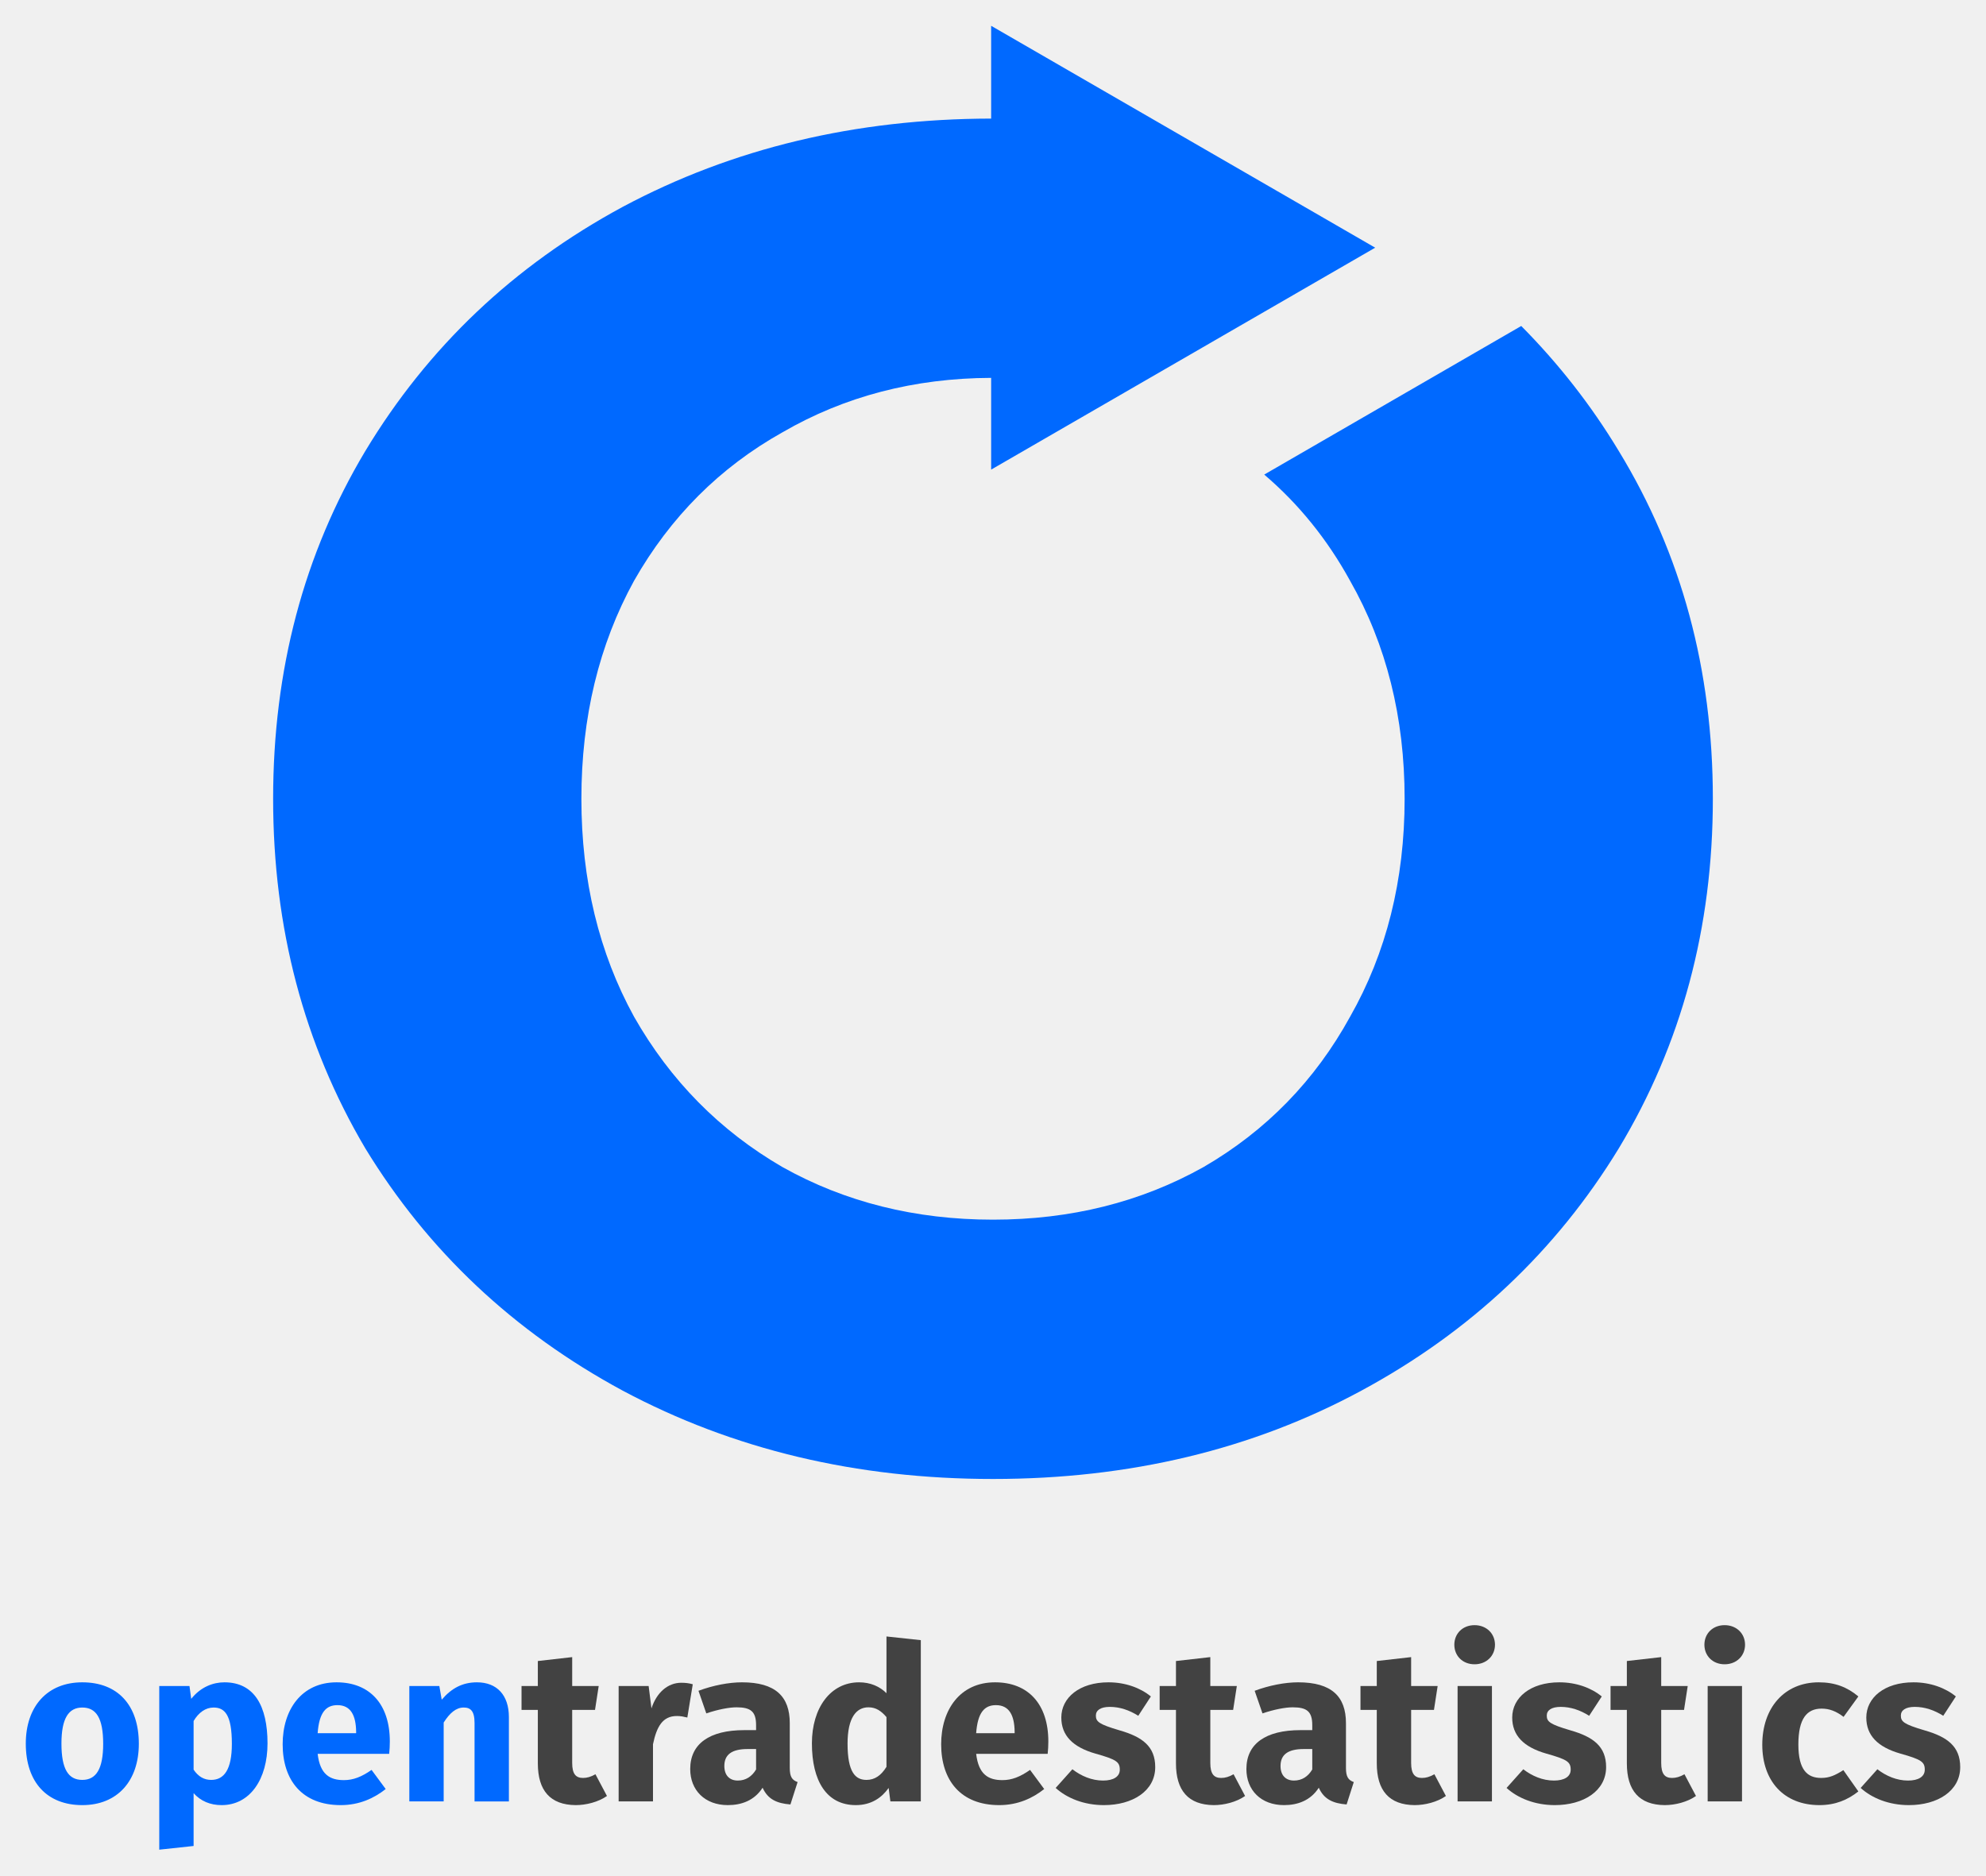
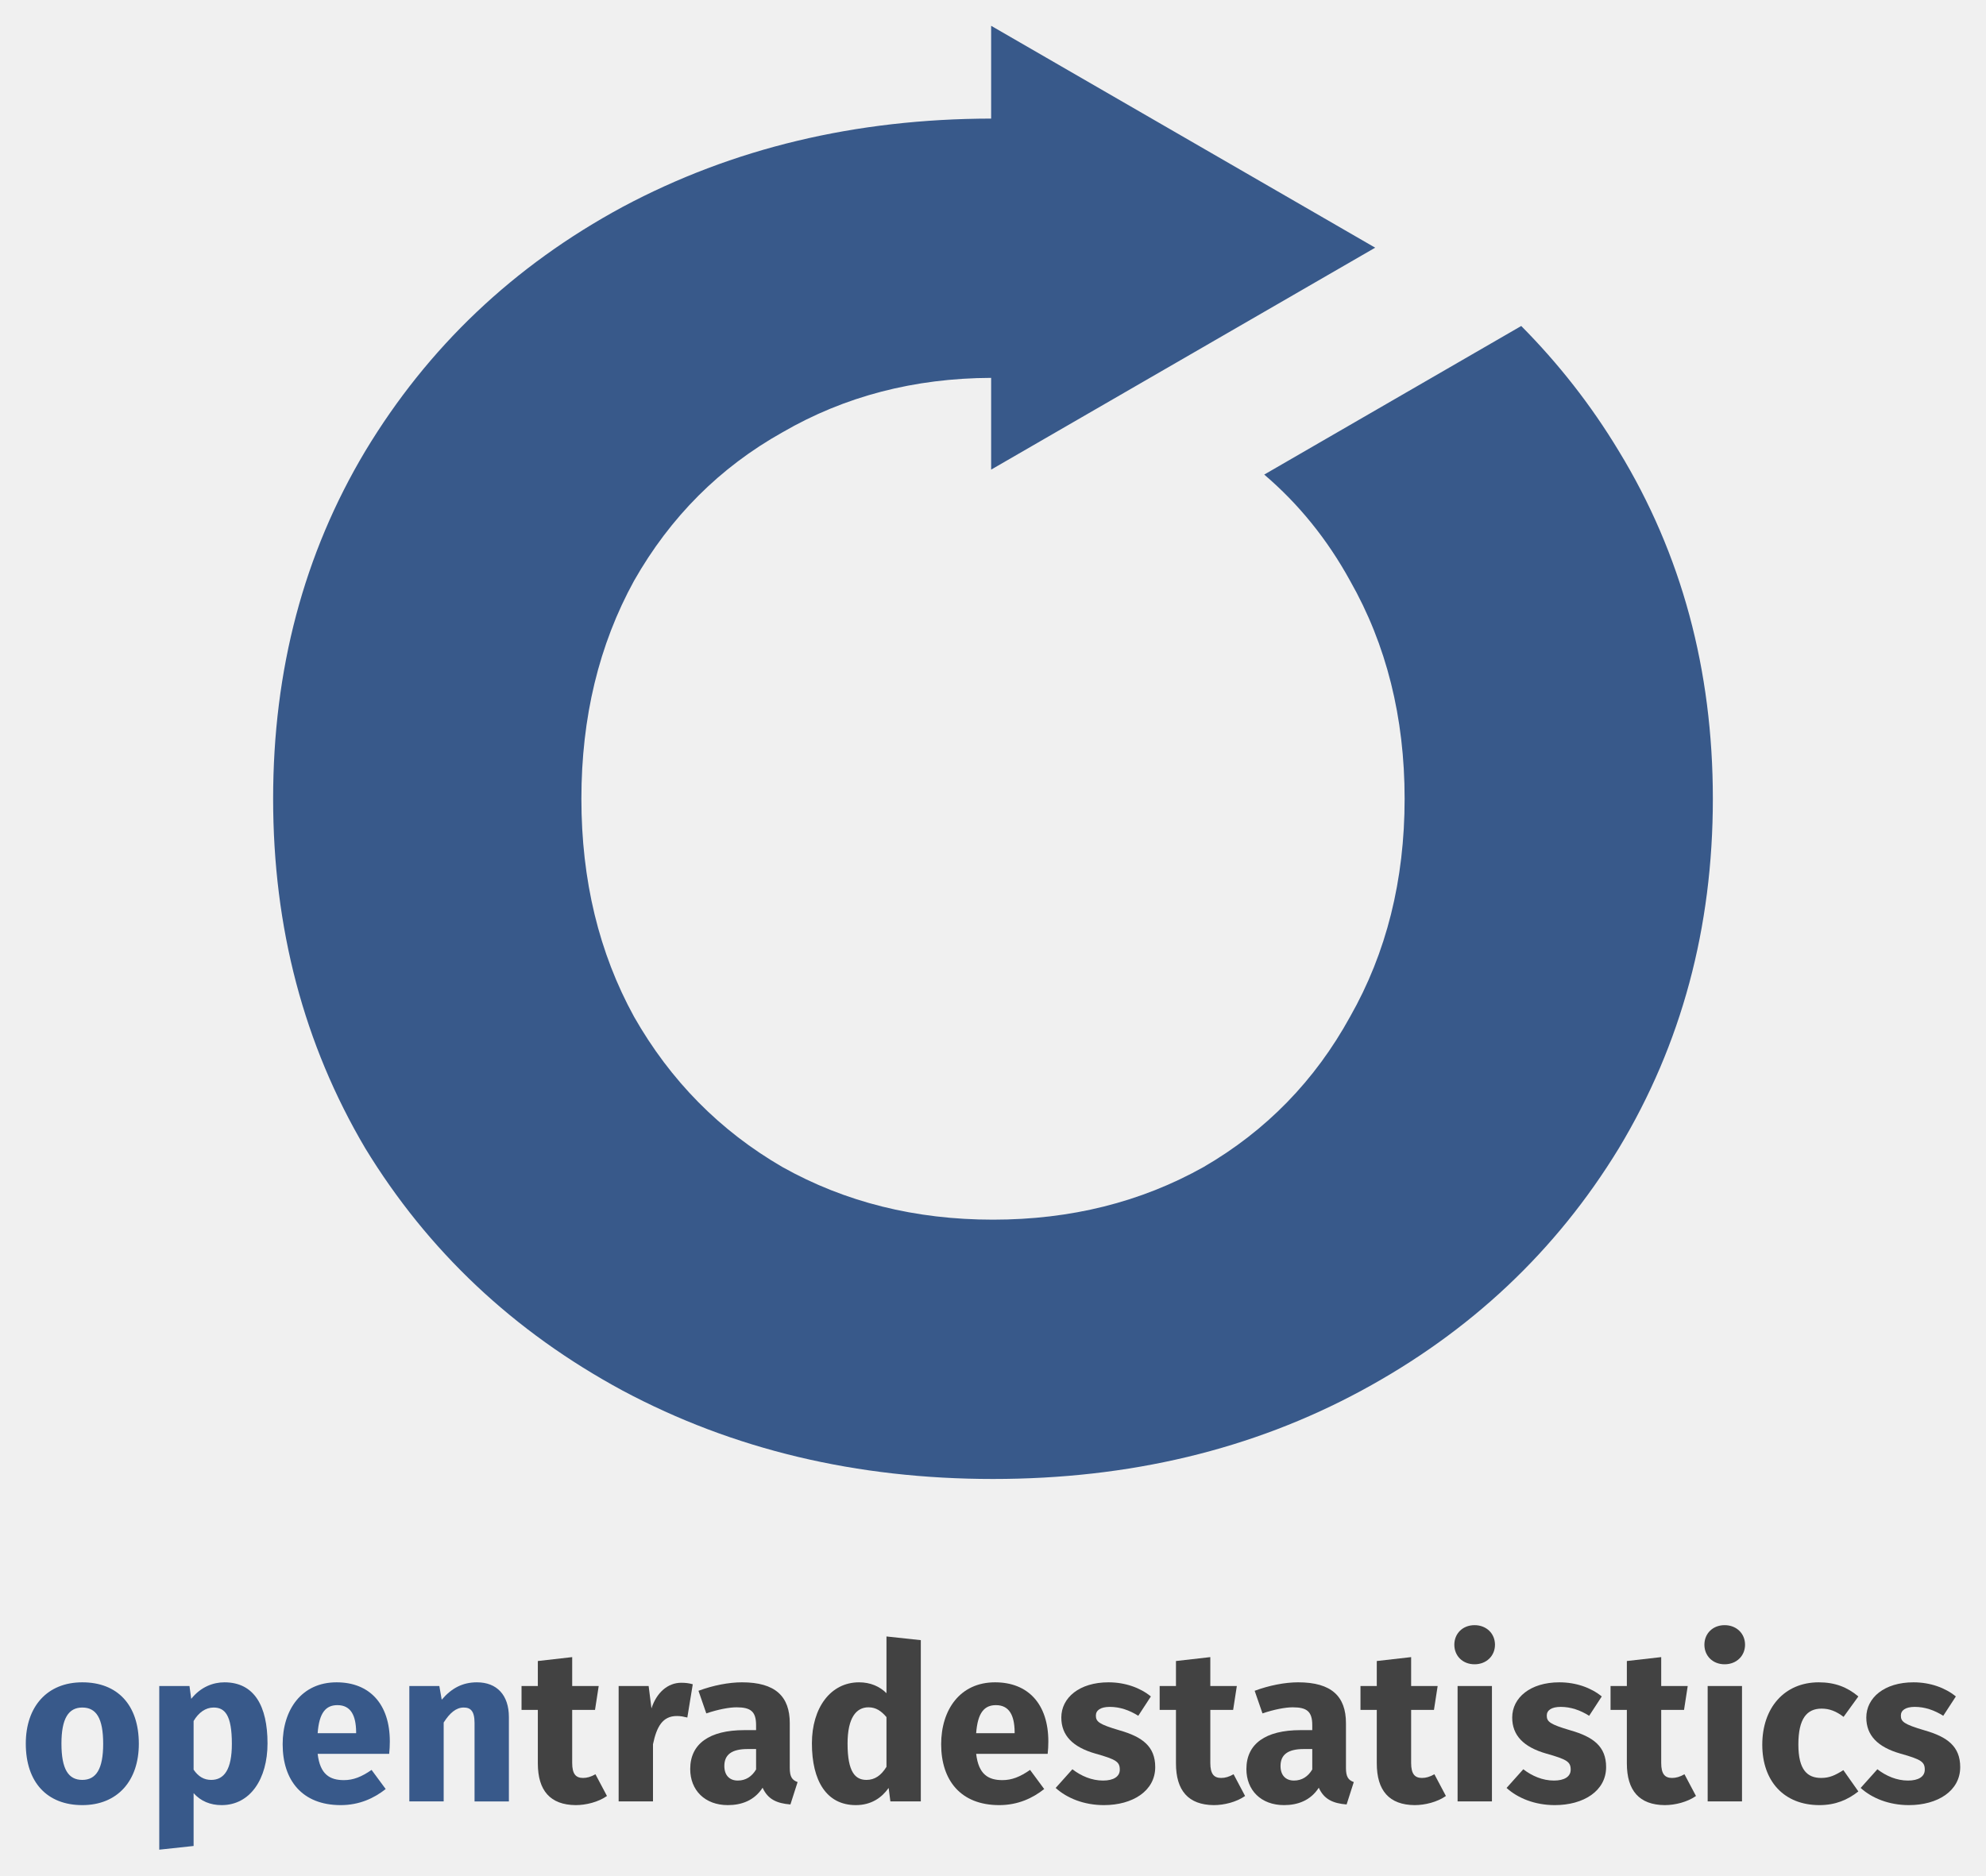
<svg xmlns="http://www.w3.org/2000/svg" version="1.1" id="Layer_1" x="0px" y="0px" viewBox="0 0 769.952 727.24" xml:space="preserve" width="769.952" height="727.24">
  <defs id="defs111">
    <style id="style304">.cls-1{fill:#f2f2f2;}.cls-2{fill:#fff;}.cls-3{fill:#e6b35a;}.cls-4{fill:#424242;}.cls-5{fill:#51a7f9;}.cls-6{fill:#a8d6ff;}.cls-7{fill:#0365c0;}.cls-8{fill:#164f86;}.cls-9{fill:#002452;}.cls-10{fill:#000643;}</style>
    <style id="style2069">.cls-1{fill:#f2f2f2;}.cls-2{fill:#fff;}.cls-3{fill:#e6b35a;}.cls-4{fill:#424242;}.cls-5{fill:#51a7f9;}.cls-6{fill:#a8d6ff;}.cls-7{fill:#0365c0;}.cls-8{fill:#164f86;}.cls-9{fill:#002452;}.cls-10{fill:#000643;}</style>
    <style id="style2501">.cls-1{fill:#f2f2f2;}.cls-2{fill:#fff;}.cls-3{fill:#e6b35a;}.cls-4{fill:#424242;}.cls-5{fill:#51a7f9;}.cls-6{fill:#a8d6ff;}.cls-7{fill:#0365c0;}.cls-8{fill:#164f86;}.cls-9{fill:#002452;}.cls-10{fill:#000643;}</style>
    <marker orient="auto" refY="0" refX="0" id="marker5675" style="overflow:visible">
      <path id="path5673" d="M 5.77,0 -2.88,5 V -5 Z" style="fill:#000000;fill-opacity:1;fill-rule:evenodd;stroke:#000000;stroke-width:1pt;stroke-opacity:1" transform="scale(0.8)" />
    </marker>
    <marker orient="auto" refY="0" refX="0" id="marker5607" style="overflow:visible">
      <path id="path5605" d="M 5.77,0 -2.88,5 V -5 Z" style="fill:#000000;fill-opacity:1;fill-rule:evenodd;stroke:#000000;stroke-width:1pt;stroke-opacity:1" transform="scale(0.8)" />
    </marker>
    <marker orient="auto" refY="0" refX="0" id="marker4665" style="overflow:visible">
      <path id="path4663" d="M 5.77,0 -2.88,5 V -5 Z" style="fill:#ffffff;fill-opacity:1;fill-rule:evenodd;stroke:#ffffff;stroke-width:1pt;stroke-opacity:1" transform="scale(0.8)" />
    </marker>
    <marker orient="auto" refY="0" refX="0" id="marker1839" style="overflow:visible">
      <path id="path1837" d="M 5.77,0 -2.88,5 V -5 Z" style="fill:#ffffff;fill-opacity:1;fill-rule:evenodd;stroke:#ffffff;stroke-width:1pt;stroke-opacity:1" transform="scale(0.8)" />
    </marker>
    <style id="style3292">.cls-1{fill:#f2f2f2;}.cls-2{fill:#fff;}.cls-3{fill:#e6b35a;}.cls-4{fill:#424242;}.cls-5{fill:#51a7f9;}.cls-6{fill:#a8d6ff;}.cls-7{fill:#0365c0;}.cls-8{fill:#164f86;}.cls-9{fill:#002452;}.cls-10{fill:#000643;}</style>
    <clipPath id="clip3">
      <path id="path45" d="M 0,0 V 421 H 617 V 0 Z" />
    </clipPath>
    <clipPath id="clip8">
      <path id="path100" d="M 0,0 V 421 H 617 V 0 Z" />
    </clipPath>
    <style id="style4725">.cls-1{fill:#f2f2f2;}.cls-2{fill:#fff;}.cls-3{fill:#e6b35a;}.cls-4{fill:#424242;}.cls-5{fill:#51a7f9;}.cls-6{fill:#a8d6ff;}.cls-7{fill:#0365c0;}.cls-8{fill:#164f86;}.cls-9{fill:#002452;}.cls-10{fill:#000643;}</style>
    <marker orient="auto" refY="0" refX="0" id="marker5675-6" style="overflow:visible">
      <path id="path5673-2" d="M 5.77,0 -2.88,5 V -5 Z" style="fill:#000000;fill-opacity:1;fill-rule:evenodd;stroke:#000000;stroke-width:1pt;stroke-opacity:1" transform="scale(0.8)" />
    </marker>
    <marker orient="auto" refY="0" refX="0" id="marker5607-9" style="overflow:visible">
      <path id="path5605-1" d="M 5.77,0 -2.88,5 V -5 Z" style="fill:#000000;fill-opacity:1;fill-rule:evenodd;stroke:#000000;stroke-width:1pt;stroke-opacity:1" transform="scale(0.8)" />
    </marker>
    <marker orient="auto" refY="0" refX="0" id="marker4665-2" style="overflow:visible">
      <path id="path4663-7" d="M 5.77,0 -2.88,5 V -5 Z" style="fill:#ffffff;fill-opacity:1;fill-rule:evenodd;stroke:#ffffff;stroke-width:1pt;stroke-opacity:1" transform="scale(0.8)" />
    </marker>
    <marker orient="auto" refY="0" refX="0" id="marker1839-0" style="overflow:visible">
      <path id="path1837-9" d="M 5.77,0 -2.88,5 V -5 Z" style="fill:#ffffff;fill-opacity:1;fill-rule:evenodd;stroke:#ffffff;stroke-width:1pt;stroke-opacity:1" transform="scale(0.8)" />
    </marker>
  </defs>
  <style type="text/css" id="style2">
	.st0{fill:#80CFD3;stroke:#80CFD3;stroke-width:0.25;stroke-linejoin:round;stroke-miterlimit:1;}
	.st1{fill:#8BD3DA;stroke:#8BD3DA;stroke-width:0.25;stroke-linejoin:round;stroke-miterlimit:1;}
	.st2{fill:#67BAB1;stroke:#67BAB1;stroke-width:0.25;stroke-linejoin:round;stroke-miterlimit:1;}
	.st3{fill:#A6DCE7;stroke:#A6DCE7;stroke-width:0.25;stroke-linejoin:round;stroke-miterlimit:1;}
	.st4{fill:#8AD3DD;stroke:#8AD3DD;stroke-width:0.25;stroke-linejoin:round;stroke-miterlimit:1;}
	.st5{fill:#BBE4ED;stroke:#BBE4ED;stroke-width:0.25;stroke-linejoin:round;stroke-miterlimit:1;}
	.st6{fill:#E4F3F7;stroke:#E4F3F7;stroke-width:0.25;stroke-linejoin:round;stroke-miterlimit:1;}
	.st7{fill:#7CCCC8;stroke:#7CCCC8;stroke-width:0.25;stroke-linejoin:round;stroke-miterlimit:1;}
	.st8{fill:#74C3C1;stroke:#74C3C1;stroke-width:0.25;stroke-linejoin:round;stroke-miterlimit:1;}
	.st9{fill:#88D2DD;stroke:#88D2DD;stroke-width:0.25;stroke-linejoin:round;stroke-miterlimit:1;}
	.st10{fill:#8AD3E4;stroke:#8AD3E4;stroke-width:0.25;stroke-linejoin:round;stroke-miterlimit:1;}
	.st11{fill:#64B7AA;stroke:#64B7AA;stroke-width:0.25;stroke-linejoin:round;stroke-miterlimit:1;}
	.st12{fill:#9FDAE4;stroke:#9FDAE4;stroke-width:0.25;stroke-linejoin:round;stroke-miterlimit:1;}
	.st13{fill:#A8DEED;stroke:#A8DEED;stroke-width:0.25;stroke-linejoin:round;stroke-miterlimit:1;}
	.st14{fill:#B1E1F1;stroke:#B1E1F1;stroke-width:0.25;stroke-linejoin:round;stroke-miterlimit:1;}
	.st15{fill:#A0DCF4;stroke:#A0DCF4;stroke-width:0.25;stroke-linejoin:round;stroke-miterlimit:1;}
	.st16{fill:#9CD9E7;stroke:#9CD9E7;stroke-width:0.25;stroke-linejoin:round;stroke-miterlimit:1;}
	.st17{fill:#71C1BC;stroke:#71C1BC;stroke-width:0.25;stroke-linejoin:round;stroke-miterlimit:1;}
	.st18{fill:#9CD8E0;stroke:#9CD8E0;stroke-width:0.25;stroke-linejoin:round;stroke-miterlimit:1;}
	.st19{fill:#B2E1ED;stroke:#B2E1ED;stroke-width:0.25;stroke-linejoin:round;stroke-miterlimit:1;}
	.st20{fill:#7ACCCF;stroke:#7ACCCF;stroke-width:0.25;stroke-linejoin:round;stroke-miterlimit:1;}
	.st21{fill:#D4EDF3;stroke:#D4EDF3;stroke-width:0.25;stroke-linejoin:round;stroke-miterlimit:1;}
	.st22{fill:#7ACCC9;stroke:#7ACCC9;stroke-width:0.25;stroke-linejoin:round;stroke-miterlimit:1;}
	.st23{fill:#8DD3D8;stroke:#8DD3D8;stroke-width:0.25;stroke-linejoin:round;stroke-miterlimit:1;}
	.st24{fill:#6EBEBA;stroke:#6EBEBA;stroke-width:0.25;stroke-linejoin:round;stroke-miterlimit:1;}
	.st25{fill:#80CED0;stroke:#80CED0;stroke-width:0.25;stroke-linejoin:round;stroke-miterlimit:1;}
	.st26{fill:#8CD4E1;stroke:#8CD4E1;stroke-width:0.25;stroke-linejoin:round;stroke-miterlimit:1;}
	.st27{fill:#CDEBF1;stroke:#CDEBF1;stroke-width:0.25;stroke-linejoin:round;stroke-miterlimit:1;}
	.st28{fill:#ADE0F0;stroke:#ADE0F0;stroke-width:0.25;stroke-linejoin:round;stroke-miterlimit:1;}
	.st29{fill:#B9E3EC;stroke:#B9E3EC;stroke-width:0.25;stroke-linejoin:round;stroke-miterlimit:1;}
	.st30{fill:#8DD4E0;stroke:#8DD4E0;stroke-width:0.25;stroke-linejoin:round;stroke-miterlimit:1;}
	.st31{fill:#69BAB3;stroke:#69BAB3;stroke-width:0.25;stroke-linejoin:round;stroke-miterlimit:1;}
	.st32{fill:#CCEAF1;stroke:#CCEAF1;stroke-width:0.25;stroke-linejoin:round;stroke-miterlimit:1;}
	.st33{fill:#9BD9E6;stroke:#9BD9E6;stroke-width:0.25;stroke-linejoin:round;stroke-miterlimit:1;}
	.st34{fill:#A6DDF0;stroke:#A6DDF0;stroke-width:0.25;stroke-linejoin:round;stroke-miterlimit:1;}
	.st35{fill:#A3DDF8;stroke:#A3DDF8;stroke-width:0.25;stroke-linejoin:round;stroke-miterlimit:1;}
	.st36{fill:#79CAC7;stroke:#79CAC7;stroke-width:0.25;stroke-linejoin:round;stroke-miterlimit:1;}
	.st37{fill:#1A1A1A;}
</style>
  <style id="style755" type="text/css">
	.st0{fill:#80CFD3;stroke:#80CFD3;stroke-width:0.25;stroke-linejoin:round;stroke-miterlimit:1;}
	.st1{fill:#8BD3DA;stroke:#8BD3DA;stroke-width:0.25;stroke-linejoin:round;stroke-miterlimit:1;}
	.st2{fill:#67BAB1;stroke:#67BAB1;stroke-width:0.25;stroke-linejoin:round;stroke-miterlimit:1;}
	.st3{fill:#A6DCE7;stroke:#A6DCE7;stroke-width:0.25;stroke-linejoin:round;stroke-miterlimit:1;}
	.st4{fill:#8AD3DD;stroke:#8AD3DD;stroke-width:0.25;stroke-linejoin:round;stroke-miterlimit:1;}
	.st5{fill:#BBE4ED;stroke:#BBE4ED;stroke-width:0.25;stroke-linejoin:round;stroke-miterlimit:1;}
	.st6{fill:#E4F3F7;stroke:#E4F3F7;stroke-width:0.25;stroke-linejoin:round;stroke-miterlimit:1;}
	.st7{fill:#7CCCC8;stroke:#7CCCC8;stroke-width:0.25;stroke-linejoin:round;stroke-miterlimit:1;}
	.st8{fill:#74C3C1;stroke:#74C3C1;stroke-width:0.25;stroke-linejoin:round;stroke-miterlimit:1;}
	.st9{fill:#88D2DD;stroke:#88D2DD;stroke-width:0.25;stroke-linejoin:round;stroke-miterlimit:1;}
	.st10{fill:#8AD3E4;stroke:#8AD3E4;stroke-width:0.25;stroke-linejoin:round;stroke-miterlimit:1;}
	.st11{fill:#64B7AA;stroke:#64B7AA;stroke-width:0.25;stroke-linejoin:round;stroke-miterlimit:1;}
	.st12{fill:#9FDAE4;stroke:#9FDAE4;stroke-width:0.25;stroke-linejoin:round;stroke-miterlimit:1;}
	.st13{fill:#A8DEED;stroke:#A8DEED;stroke-width:0.25;stroke-linejoin:round;stroke-miterlimit:1;}
	.st14{fill:#B1E1F1;stroke:#B1E1F1;stroke-width:0.25;stroke-linejoin:round;stroke-miterlimit:1;}
	.st15{fill:#A0DCF4;stroke:#A0DCF4;stroke-width:0.25;stroke-linejoin:round;stroke-miterlimit:1;}
	.st16{fill:#9CD9E7;stroke:#9CD9E7;stroke-width:0.25;stroke-linejoin:round;stroke-miterlimit:1;}
	.st17{fill:#71C1BC;stroke:#71C1BC;stroke-width:0.25;stroke-linejoin:round;stroke-miterlimit:1;}
	.st18{fill:#9CD8E0;stroke:#9CD8E0;stroke-width:0.25;stroke-linejoin:round;stroke-miterlimit:1;}
	.st19{fill:#B2E1ED;stroke:#B2E1ED;stroke-width:0.25;stroke-linejoin:round;stroke-miterlimit:1;}
	.st20{fill:#7ACCCF;stroke:#7ACCCF;stroke-width:0.25;stroke-linejoin:round;stroke-miterlimit:1;}
	.st21{fill:#D4EDF3;stroke:#D4EDF3;stroke-width:0.25;stroke-linejoin:round;stroke-miterlimit:1;}
	.st22{fill:#7ACCC9;stroke:#7ACCC9;stroke-width:0.25;stroke-linejoin:round;stroke-miterlimit:1;}
	.st23{fill:#8DD3D8;stroke:#8DD3D8;stroke-width:0.25;stroke-linejoin:round;stroke-miterlimit:1;}
	.st24{fill:#6EBEBA;stroke:#6EBEBA;stroke-width:0.25;stroke-linejoin:round;stroke-miterlimit:1;}
	.st25{fill:#80CED0;stroke:#80CED0;stroke-width:0.25;stroke-linejoin:round;stroke-miterlimit:1;}
	.st26{fill:#8CD4E1;stroke:#8CD4E1;stroke-width:0.25;stroke-linejoin:round;stroke-miterlimit:1;}
	.st27{fill:#CDEBF1;stroke:#CDEBF1;stroke-width:0.25;stroke-linejoin:round;stroke-miterlimit:1;}
	.st28{fill:#ADE0F0;stroke:#ADE0F0;stroke-width:0.25;stroke-linejoin:round;stroke-miterlimit:1;}
	.st29{fill:#B9E3EC;stroke:#B9E3EC;stroke-width:0.25;stroke-linejoin:round;stroke-miterlimit:1;}
	.st30{fill:#8DD4E0;stroke:#8DD4E0;stroke-width:0.25;stroke-linejoin:round;stroke-miterlimit:1;}
	.st31{fill:#69BAB3;stroke:#69BAB3;stroke-width:0.25;stroke-linejoin:round;stroke-miterlimit:1;}
	.st32{fill:#CCEAF1;stroke:#CCEAF1;stroke-width:0.25;stroke-linejoin:round;stroke-miterlimit:1;}
	.st33{fill:#9BD9E6;stroke:#9BD9E6;stroke-width:0.25;stroke-linejoin:round;stroke-miterlimit:1;}
	.st34{fill:#A6DDF0;stroke:#A6DDF0;stroke-width:0.25;stroke-linejoin:round;stroke-miterlimit:1;}
	.st35{fill:#A3DDF8;stroke:#A3DDF8;stroke-width:0.25;stroke-linejoin:round;stroke-miterlimit:1;}
	.st36{fill:#79CAC7;stroke:#79CAC7;stroke-width:0.25;stroke-linejoin:round;stroke-miterlimit:1;}
	.st37{fill:#1A1A1A;}
</style>
-   <g transform="matrix(43.03018,0,0,43.03018,1285.929,-3704.06)" id="layer1" style="fill:#0069ff;fill-opacity:1">
-     <g id="text817" style="font-style:normal;font-weight:normal;font-size:10.583px;line-height:125%;font-family:sans-serif;letter-spacing:0px;word-spacing:0px;fill:#0069ff;fill-opacity:1;stroke:none;stroke-width:0.265px;stroke-linecap:butt;stroke-linejoin:miter;stroke-opacity:1" aria-label="Open Trade Statistics" transform="translate(-42.06875,-32.80833)">
-       <path id="path5880" transform="matrix(0.2645833,0,0,0.2645833,12.64552,116.6589)" d="m 32.008,9.307 v 3.16 c -4.626,0.009 -8.807,1.01 -12.545,3.006 -3.712,2.005 -6.634,4.779 -8.768,8.32 -2.091,3.499 -3.137,7.445 -3.137,11.84 0,4.395 1.046,8.363 3.137,11.904 2.133,3.499 5.056,6.251 8.768,8.256 3.755,2.005 7.957,3.008 12.607,3.008 4.651,0 8.833,-1.002 12.545,-3.008 3.712,-2.005 6.634,-4.757 8.768,-8.256 2.133,-3.541 3.201,-7.51 3.201,-11.904 0,-4.395 -1.068,-8.341 -3.201,-11.84 -0.949,-1.575 -2.063,-2.99 -3.324,-4.262 l -8.752,5.061 c 1.172,0.999 2.148,2.204 2.924,3.617 1.237,2.176 1.857,4.651 1.857,7.424 0,2.773 -0.62,5.248 -1.857,7.424 -1.195,2.176 -2.859,3.884 -4.992,5.121 -2.133,1.195 -4.523,1.791 -7.168,1.791 -2.645,0 -5.035,-0.596 -7.168,-1.791 -2.133,-1.237 -3.817,-2.945 -5.055,-5.121 -1.195,-2.176 -1.793,-4.65 -1.793,-7.424 0,-2.773 0.598,-5.248 1.793,-7.424 1.237,-2.176 2.921,-3.862 5.055,-5.057 2.116,-1.227 4.485,-1.844 7.105,-1.854 v 3.125 l 13.078,-7.559 z" style="font-style:normal;font-variant:normal;font-weight:bold;font-stretch:normal;font-size:16.933px;font-family:Montserrat;-inkscape-font-specification:'Montserrat Bold';fill:#0069ff;fill-opacity:1;stroke:none;stroke-width:1px" />
-       <path id="path5888" d="m 22.158,120.872 v 0.5 h 0.393 v -0.5 z" style="color:#000000;font-style:normal;font-variant:normal;font-weight:normal;font-stretch:normal;font-size:medium;line-height:125%;font-family:sans-serif;font-variant-ligatures:normal;font-variant-position:normal;font-variant-caps:normal;font-variant-numeric:normal;font-variant-alternates:normal;font-feature-settings:normal;text-indent:0;text-align:start;text-decoration:none;text-decoration-line:none;text-decoration-style:solid;text-decoration-color:#000000;letter-spacing:0px;word-spacing:0px;text-transform:none;writing-mode:lr-tb;direction:ltr;text-orientation:mixed;dominant-baseline:auto;baseline-shift:baseline;text-anchor:start;white-space:normal;shape-padding:0;clip-rule:nonzero;display:inline;overflow:visible;visibility:visible;opacity:1;isolation:auto;mix-blend-mode:normal;color-interpolation:sRGB;color-interpolation-filters:linearRGB;solid-color:#000000;solid-opacity:1;vector-effect:none;fill:#0069ff;fill-opacity:1;fill-rule:evenodd;stroke:none;stroke-width:0.5;stroke-linecap:butt;stroke-linejoin:miter;stroke-miterlimit:4;stroke-dasharray:none;stroke-dashoffset:0;stroke-opacity:1;color-rendering:auto;image-rendering:auto;shape-rendering:auto;text-rendering:auto;enable-background:accumulate" />
+   <g transform="matrix(43.03018,0,0,43.03018,1285.929,-3704.06)" id="layer1" style="fill:#38598a;fill-opacity:1">
+     <g id="text817" style="font-style:normal;font-weight:normal;font-size:10.583px;line-height:125%;font-family:sans-serif;letter-spacing:0px;word-spacing:0px;fill:#38598a;fill-opacity:1;stroke:none;stroke-width:0.265px;stroke-linecap:butt;stroke-linejoin:miter;stroke-opacity:1" aria-label="Open Trade Statistics" transform="translate(-42.06875,-32.80833)">
+       <path id="path5880" transform="matrix(0.2645833,0,0,0.2645833,12.64552,116.6589)" d="m 32.008,9.307 v 3.16 c -4.626,0.009 -8.807,1.01 -12.545,3.006 -3.712,2.005 -6.634,4.779 -8.768,8.32 -2.091,3.499 -3.137,7.445 -3.137,11.84 0,4.395 1.046,8.363 3.137,11.904 2.133,3.499 5.056,6.251 8.768,8.256 3.755,2.005 7.957,3.008 12.607,3.008 4.651,0 8.833,-1.002 12.545,-3.008 3.712,-2.005 6.634,-4.757 8.768,-8.256 2.133,-3.541 3.201,-7.51 3.201,-11.904 0,-4.395 -1.068,-8.341 -3.201,-11.84 -0.949,-1.575 -2.063,-2.99 -3.324,-4.262 l -8.752,5.061 c 1.172,0.999 2.148,2.204 2.924,3.617 1.237,2.176 1.857,4.651 1.857,7.424 0,2.773 -0.62,5.248 -1.857,7.424 -1.195,2.176 -2.859,3.884 -4.992,5.121 -2.133,1.195 -4.523,1.791 -7.168,1.791 -2.645,0 -5.035,-0.596 -7.168,-1.791 -2.133,-1.237 -3.817,-2.945 -5.055,-5.121 -1.195,-2.176 -1.793,-4.65 -1.793,-7.424 0,-2.773 0.598,-5.248 1.793,-7.424 1.237,-2.176 2.921,-3.862 5.055,-5.057 2.116,-1.227 4.485,-1.844 7.105,-1.854 v 3.125 l 13.078,-7.559 z" style="font-style:normal;font-variant:normal;font-weight:bold;font-stretch:normal;font-size:16.933px;font-family:Montserrat;-inkscape-font-specification:'Montserrat Bold';fill:#38598a;fill-opacity:1;stroke:none;stroke-width:1px" />
+       <path id="path5888" d="m 22.158,120.872 v 0.5 h 0.393 v -0.5 z" style="color:#000000;font-style:normal;font-variant:normal;font-weight:normal;font-stretch:normal;font-size:medium;line-height:125%;font-family:sans-serif;font-variant-ligatures:normal;font-variant-position:normal;font-variant-caps:normal;font-variant-numeric:normal;font-variant-alternates:normal;font-feature-settings:normal;text-indent:0;text-align:start;text-decoration:none;text-decoration-line:none;text-decoration-style:solid;text-decoration-color:#000000;letter-spacing:0px;word-spacing:0px;text-transform:none;writing-mode:lr-tb;direction:ltr;text-orientation:mixed;dominant-baseline:auto;baseline-shift:baseline;text-anchor:start;white-space:normal;shape-padding:0;clip-rule:nonzero;display:inline;overflow:visible;visibility:visible;opacity:1;isolation:auto;mix-blend-mode:normal;color-interpolation:sRGB;color-interpolation-filters:linearRGB;solid-color:#000000;solid-opacity:1;vector-effect:none;fill:#38598a;fill-opacity:1;fill-rule:evenodd;stroke:none;stroke-width:0.5;stroke-linecap:butt;stroke-linejoin:miter;stroke-miterlimit:4;stroke-dasharray:none;stroke-dashoffset:0;stroke-opacity:1;color-rendering:auto;image-rendering:auto;shape-rendering:auto;text-rendering:auto;enable-background:accumulate" />
    </g>
  </g>
  <g aria-label="opentradestatistics" style="font-style:normal;font-weight:normal;font-size:84.276px;line-height:1.25;font-family:sans-serif;letter-spacing:0px;word-spacing:0px;fill:#000000;fill-opacity:1;stroke:none;stroke-width:2.107" id="text5513">
-     <path d="M 31.912,652.348 C 18.259,652.348 10,661.787 10,676.114 c 0,15.085 8.343,23.85 21.912,23.85 13.653,0 21.912,-9.439 21.912,-23.766 0,-15.085 -8.259,-23.85 -21.912,-23.85 z m 0,9.776 c 5.394,0 8.09,4.13 8.09,14.074 0,9.692 -2.697,13.99 -8.09,13.99 -5.394,0 -8.09,-4.13 -8.09,-14.074 0,-9.692 2.697,-13.99 8.09,-13.99 z" style="fill:#0069ff;fill-opacity:1" id="path894" />
-     <path d="m 87.027,652.348 c -4.382,0 -9.186,1.77 -12.894,6.405 l -0.674,-4.972 H 61.744 v 63.46 l 13.316,-1.433 v -20.479 c 2.781,3.118 6.489,4.635 10.872,4.635 11.04,0 17.782,-10.113 17.782,-23.934 0,-14.495 -5.141,-23.681 -16.687,-23.681 z m -5.141,37.84 c -2.781,0 -4.972,-1.264 -6.826,-3.961 v -18.878 c 1.938,-3.287 4.635,-5.225 7.753,-5.225 4.382,0 7.079,2.95 7.079,14.074 0,10.029 -3.034,13.99 -8.006,13.99 z" style="fill:#0069ff;fill-opacity:1" id="path896" />
-     <path d="m 151.131,675.271 c 0,-14.495 -7.838,-22.923 -20.648,-22.923 -13.568,0 -20.9,10.619 -20.9,24.019 0,13.99 7.585,23.597 22.502,23.597 7.248,0 12.978,-2.697 17.445,-6.236 l -5.478,-7.416 c -3.877,2.697 -7.079,3.961 -10.703,3.961 -5.478,0 -9.27,-2.191 -10.197,-10.197 h 27.727 c 0.169,-1.348 0.253,-3.371 0.253,-4.804 z m -13.063,-3.202 h -14.917 c 0.59,-8.006 3.202,-10.872 7.669,-10.872 5.309,0 7.163,4.214 7.248,10.282 z" style="fill:#0069ff;fill-opacity:1" id="path898" />
-     <path d="m 184.904,652.348 c -5.562,0 -9.86,2.275 -13.653,6.742 l -0.927,-5.309 h -11.63 v 44.75 h 13.316 v -30.592 c 2.36,-3.708 4.804,-5.815 7.753,-5.815 2.613,0 4.214,1.264 4.214,5.984 v 30.424 h 13.316 v -32.699 c 0,-8.512 -4.635,-13.484 -12.389,-13.484 z" style="fill:#0069ff;fill-opacity:1" id="path900" />
+     <path d="M 31.912,652.348 C 18.259,652.348 10,661.787 10,676.114 c 0,15.085 8.343,23.85 21.912,23.85 13.653,0 21.912,-9.439 21.912,-23.766 0,-15.085 -8.259,-23.85 -21.912,-23.85 z m 0,9.776 c 5.394,0 8.09,4.13 8.09,14.074 0,9.692 -2.697,13.99 -8.09,13.99 -5.394,0 -8.09,-4.13 -8.09,-14.074 0,-9.692 2.697,-13.99 8.09,-13.99 z" style="fill:#38598a;fill-opacity:1" id="path894" />
+     <path d="m 87.027,652.348 c -4.382,0 -9.186,1.77 -12.894,6.405 l -0.674,-4.972 H 61.744 v 63.46 l 13.316,-1.433 v -20.479 c 2.781,3.118 6.489,4.635 10.872,4.635 11.04,0 17.782,-10.113 17.782,-23.934 0,-14.495 -5.141,-23.681 -16.687,-23.681 z m -5.141,37.84 c -2.781,0 -4.972,-1.264 -6.826,-3.961 v -18.878 c 1.938,-3.287 4.635,-5.225 7.753,-5.225 4.382,0 7.079,2.95 7.079,14.074 0,10.029 -3.034,13.99 -8.006,13.99 z" style="fill:#38598a;fill-opacity:1" id="path896" />
+     <path d="m 151.131,675.271 c 0,-14.495 -7.838,-22.923 -20.648,-22.923 -13.568,0 -20.9,10.619 -20.9,24.019 0,13.99 7.585,23.597 22.502,23.597 7.248,0 12.978,-2.697 17.445,-6.236 l -5.478,-7.416 c -3.877,2.697 -7.079,3.961 -10.703,3.961 -5.478,0 -9.27,-2.191 -10.197,-10.197 h 27.727 c 0.169,-1.348 0.253,-3.371 0.253,-4.804 z m -13.063,-3.202 h -14.917 c 0.59,-8.006 3.202,-10.872 7.669,-10.872 5.309,0 7.163,4.214 7.248,10.282 z" style="fill:#38598a;fill-opacity:1" id="path898" />
+     <path d="m 184.904,652.348 c -5.562,0 -9.86,2.275 -13.653,6.742 l -0.927,-5.309 h -11.63 v 44.75 h 13.316 v -30.592 c 2.36,-3.708 4.804,-5.815 7.753,-5.815 2.613,0 4.214,1.264 4.214,5.984 v 30.424 h 13.316 v -32.699 c 0,-8.512 -4.635,-13.484 -12.389,-13.484 z" style="fill:#38598a;fill-opacity:1" id="path900" />
    <path d="m 230.848,687.996 c -1.77,1.011 -3.287,1.433 -4.804,1.433 -2.781,0 -4.214,-1.517 -4.214,-5.815 v -20.563 h 8.849 l 1.433,-9.27 H 221.831 v -11.209 l -13.316,1.517 v 9.692 h -6.321 v 9.27 h 6.321 v 20.732 c 0,10.534 4.804,16.097 14.664,16.181 4.045,0 8.765,-1.18 12.136,-3.54 z" style="fill:#424242" id="path902" />
    <path d="m 264.113,652.516 c -5.141,0 -9.523,3.708 -11.546,9.945 l -1.096,-8.68 h -11.63 v 44.75 h 13.316 v -22.164 c 1.433,-6.826 3.708,-10.956 9.27,-10.956 1.517,0 2.613,0.253 4.045,0.59 l 2.107,-12.894 c -1.433,-0.421 -2.781,-0.59 -4.467,-0.59 z" style="fill:#424242" id="path904" />
    <path d="m 306.187,685.552 v -17.361 c 0,-10.366 -5.562,-15.844 -18.541,-15.844 -5.057,0 -11.209,1.18 -16.855,3.287 l 3.034,8.765 c 4.467,-1.517 8.849,-2.36 11.714,-2.36 5.478,0 7.585,1.601 7.585,6.911 v 1.938 h -4.551 c -13.568,0 -20.985,5.309 -20.985,15.085 0,8.175 5.646,13.99 14.58,13.99 5.309,0 10.282,-1.77 13.484,-6.742 2.023,4.467 5.478,6.068 10.787,6.489 l 2.781,-8.68 c -2.107,-0.758 -3.034,-2.023 -3.034,-5.478 z m -20.142,4.888 c -3.287,0 -5.225,-2.107 -5.225,-5.646 0,-4.467 2.95,-6.574 9.018,-6.574 h 3.287 v 7.922 c -1.601,2.697 -3.961,4.298 -7.079,4.298 z" style="fill:#424242" id="path906" />
    <path d="m 343.675,634.566 v 21.996 c -2.613,-2.613 -6.236,-4.214 -10.619,-4.214 -11.04,0 -18.288,9.86 -18.288,23.681 0,14.495 5.646,23.934 17.024,23.934 6.068,0 10.113,-2.95 12.726,-6.658 l 0.674,5.225 h 11.799 v -62.533 z m -7.753,55.622 c -4.298,0 -7.332,-2.95 -7.332,-14.074 0,-10.029 3.371,-14.074 8.09,-14.074 2.95,0 4.972,1.433 6.995,3.792 v 19.299 c -2.107,3.371 -4.551,5.057 -7.753,5.057 z" style="fill:#424242" id="path908" />
    <path d="m 406.427,675.271 c 0,-14.495 -7.838,-22.923 -20.648,-22.923 -13.568,0 -20.9,10.619 -20.9,24.019 0,13.99 7.585,23.597 22.502,23.597 7.248,0 12.978,-2.697 17.445,-6.236 l -5.478,-7.416 c -3.877,2.697 -7.079,3.961 -10.703,3.961 -5.478,0 -9.27,-2.191 -10.197,-10.197 h 27.727 c 0.169,-1.348 0.253,-3.371 0.253,-4.804 z m -13.063,-3.202 h -14.917 c 0.59,-8.006 3.202,-10.872 7.669,-10.872 5.309,0 7.163,4.214 7.248,10.282 z" style="fill:#424242" id="path910" />
    <path d="m 429.749,652.348 c -11.293,0 -18.288,5.984 -18.288,13.653 0,6.911 4.382,11.461 13.231,13.99 8.09,2.275 9.439,3.202 9.439,6.236 0,2.697 -2.444,4.214 -6.489,4.214 -4.382,0 -8.512,-1.77 -11.883,-4.382 l -6.489,7.248 c 4.382,3.961 10.956,6.658 18.709,6.658 11.124,0 19.889,-5.478 19.889,-14.748 0,-8.006 -4.972,-11.714 -13.821,-14.243 -8.006,-2.36 -9.186,-3.371 -9.186,-5.731 0,-2.023 1.77,-3.371 5.394,-3.371 3.877,0 7.585,1.264 11.04,3.455 l 4.888,-7.501 c -4.13,-3.371 -9.945,-5.478 -16.434,-5.478 z" style="fill:#424242" id="path912" />
    <path d="m 478.243,687.996 c -1.77,1.011 -3.287,1.433 -4.804,1.433 -2.781,0 -4.214,-1.517 -4.214,-5.815 v -20.563 h 8.849 l 1.433,-9.27 h -10.282 v -11.209 l -13.316,1.517 v 9.692 h -6.321 v 9.27 h 6.321 v 20.732 c 0,10.534 4.804,16.097 14.664,16.181 4.045,0 8.765,-1.18 12.136,-3.54 z" style="fill:#424242" id="path914" />
    <path d="m 521.814,685.552 v -17.361 c 0,-10.366 -5.562,-15.844 -18.541,-15.844 -5.057,0 -11.209,1.18 -16.855,3.287 l 3.034,8.765 c 4.467,-1.517 8.849,-2.36 11.714,-2.36 5.478,0 7.585,1.601 7.585,6.911 v 1.938 h -4.551 c -13.568,0 -20.985,5.309 -20.985,15.085 0,8.175 5.646,13.99 14.58,13.99 5.309,0 10.282,-1.77 13.484,-6.742 2.023,4.467 5.478,6.068 10.787,6.489 l 2.781,-8.68 c -2.107,-0.758 -3.034,-2.023 -3.034,-5.478 z m -20.142,4.888 c -3.287,0 -5.225,-2.107 -5.225,-5.646 0,-4.467 2.95,-6.574 9.017,-6.574 h 3.287 v 7.922 c -1.601,2.697 -3.961,4.298 -7.079,4.298 z" style="fill:#424242" id="path916" />
    <path d="m 556.1,687.996 c -1.77,1.011 -3.287,1.433 -4.804,1.433 -2.781,0 -4.214,-1.517 -4.214,-5.815 v -20.563 h 8.849 l 1.433,-9.27 h -10.282 v -11.209 l -13.316,1.517 v 9.692 h -6.321 v 9.27 h 6.321 v 20.732 c 0,10.534 4.804,16.097 14.664,16.181 4.045,0 8.765,-1.18 12.136,-3.54 z" style="fill:#424242" id="path918" />
    <path d="m 571.667,630.183 c -4.635,0 -7.838,3.287 -7.838,7.585 0,4.298 3.202,7.585 7.838,7.585 4.635,0 7.922,-3.287 7.922,-7.585 0,-4.298 -3.287,-7.585 -7.922,-7.585 z m 6.742,23.597 h -13.316 v 44.75 h 13.316 z" style="fill:#424242" id="path920" />
    <path d="m 604.556,652.348 c -11.293,0 -18.288,5.984 -18.288,13.653 0,6.911 4.382,11.461 13.231,13.99 8.09,2.275 9.439,3.202 9.439,6.236 0,2.697 -2.444,4.214 -6.489,4.214 -4.382,0 -8.512,-1.77 -11.883,-4.382 l -6.489,7.248 c 4.382,3.961 10.956,6.658 18.709,6.658 11.124,0 19.889,-5.478 19.889,-14.748 0,-8.006 -4.972,-11.714 -13.821,-14.243 -8.006,-2.36 -9.186,-3.371 -9.186,-5.731 0,-2.023 1.77,-3.371 5.394,-3.371 3.877,0 7.585,1.264 11.04,3.455 l 4.888,-7.501 c -4.13,-3.371 -9.945,-5.478 -16.434,-5.478 z" style="fill:#424242" id="path922" />
    <path d="m 653.05,687.996 c -1.77,1.011 -3.287,1.433 -4.804,1.433 -2.781,0 -4.214,-1.517 -4.214,-5.815 v -20.563 h 8.849 l 1.433,-9.27 h -10.282 v -11.209 l -13.316,1.517 v 9.692 h -6.321 v 9.27 h 6.321 v 20.732 c 0,10.534 4.804,16.097 14.664,16.181 4.045,0 8.765,-1.18 12.136,-3.54 z" style="fill:#424242" id="path924" />
    <path d="m 668.617,630.183 c -4.635,0 -7.838,3.287 -7.838,7.585 0,4.298 3.202,7.585 7.838,7.585 4.635,0 7.922,-3.287 7.922,-7.585 0,-4.298 -3.287,-7.585 -7.922,-7.585 z m 6.742,23.597 h -13.316 v 44.75 h 13.316 z" style="fill:#424242" id="path926" />
    <path d="m 705.129,652.348 c -13.4,0 -21.912,9.945 -21.912,24.187 0,14.158 8.428,23.429 22.165,23.429 6.152,0 10.956,-2.023 15.085,-5.309 l -5.815,-8.259 c -3.202,2.023 -5.394,3.034 -8.596,3.034 -5.309,0 -8.849,-3.034 -8.849,-12.978 0,-10.029 3.287,-13.905 9.017,-13.905 3.034,0 5.646,1.011 8.512,3.202 l 5.731,-7.922 c -4.298,-3.624 -9.102,-5.478 -15.338,-5.478 z" style="fill:#424242" id="path928" />
    <path d="m 741.833,652.348 c -11.293,0 -18.288,5.984 -18.288,13.653 0,6.911 4.382,11.461 13.231,13.99 8.09,2.275 9.439,3.202 9.439,6.236 0,2.697 -2.444,4.214 -6.489,4.214 -4.382,0 -8.512,-1.77 -11.883,-4.382 l -6.489,7.248 c 4.382,3.961 10.956,6.658 18.709,6.658 11.124,0 19.889,-5.478 19.889,-14.748 0,-8.006 -4.972,-11.714 -13.821,-14.243 -8.006,-2.36 -9.186,-3.371 -9.186,-5.731 0,-2.023 1.77,-3.371 5.394,-3.371 3.877,0 7.585,1.264 11.04,3.455 l 4.888,-7.501 c -4.13,-3.371 -9.945,-5.478 -16.434,-5.478 z" style="fill:#424242" id="path930" />
  </g>
</svg>
